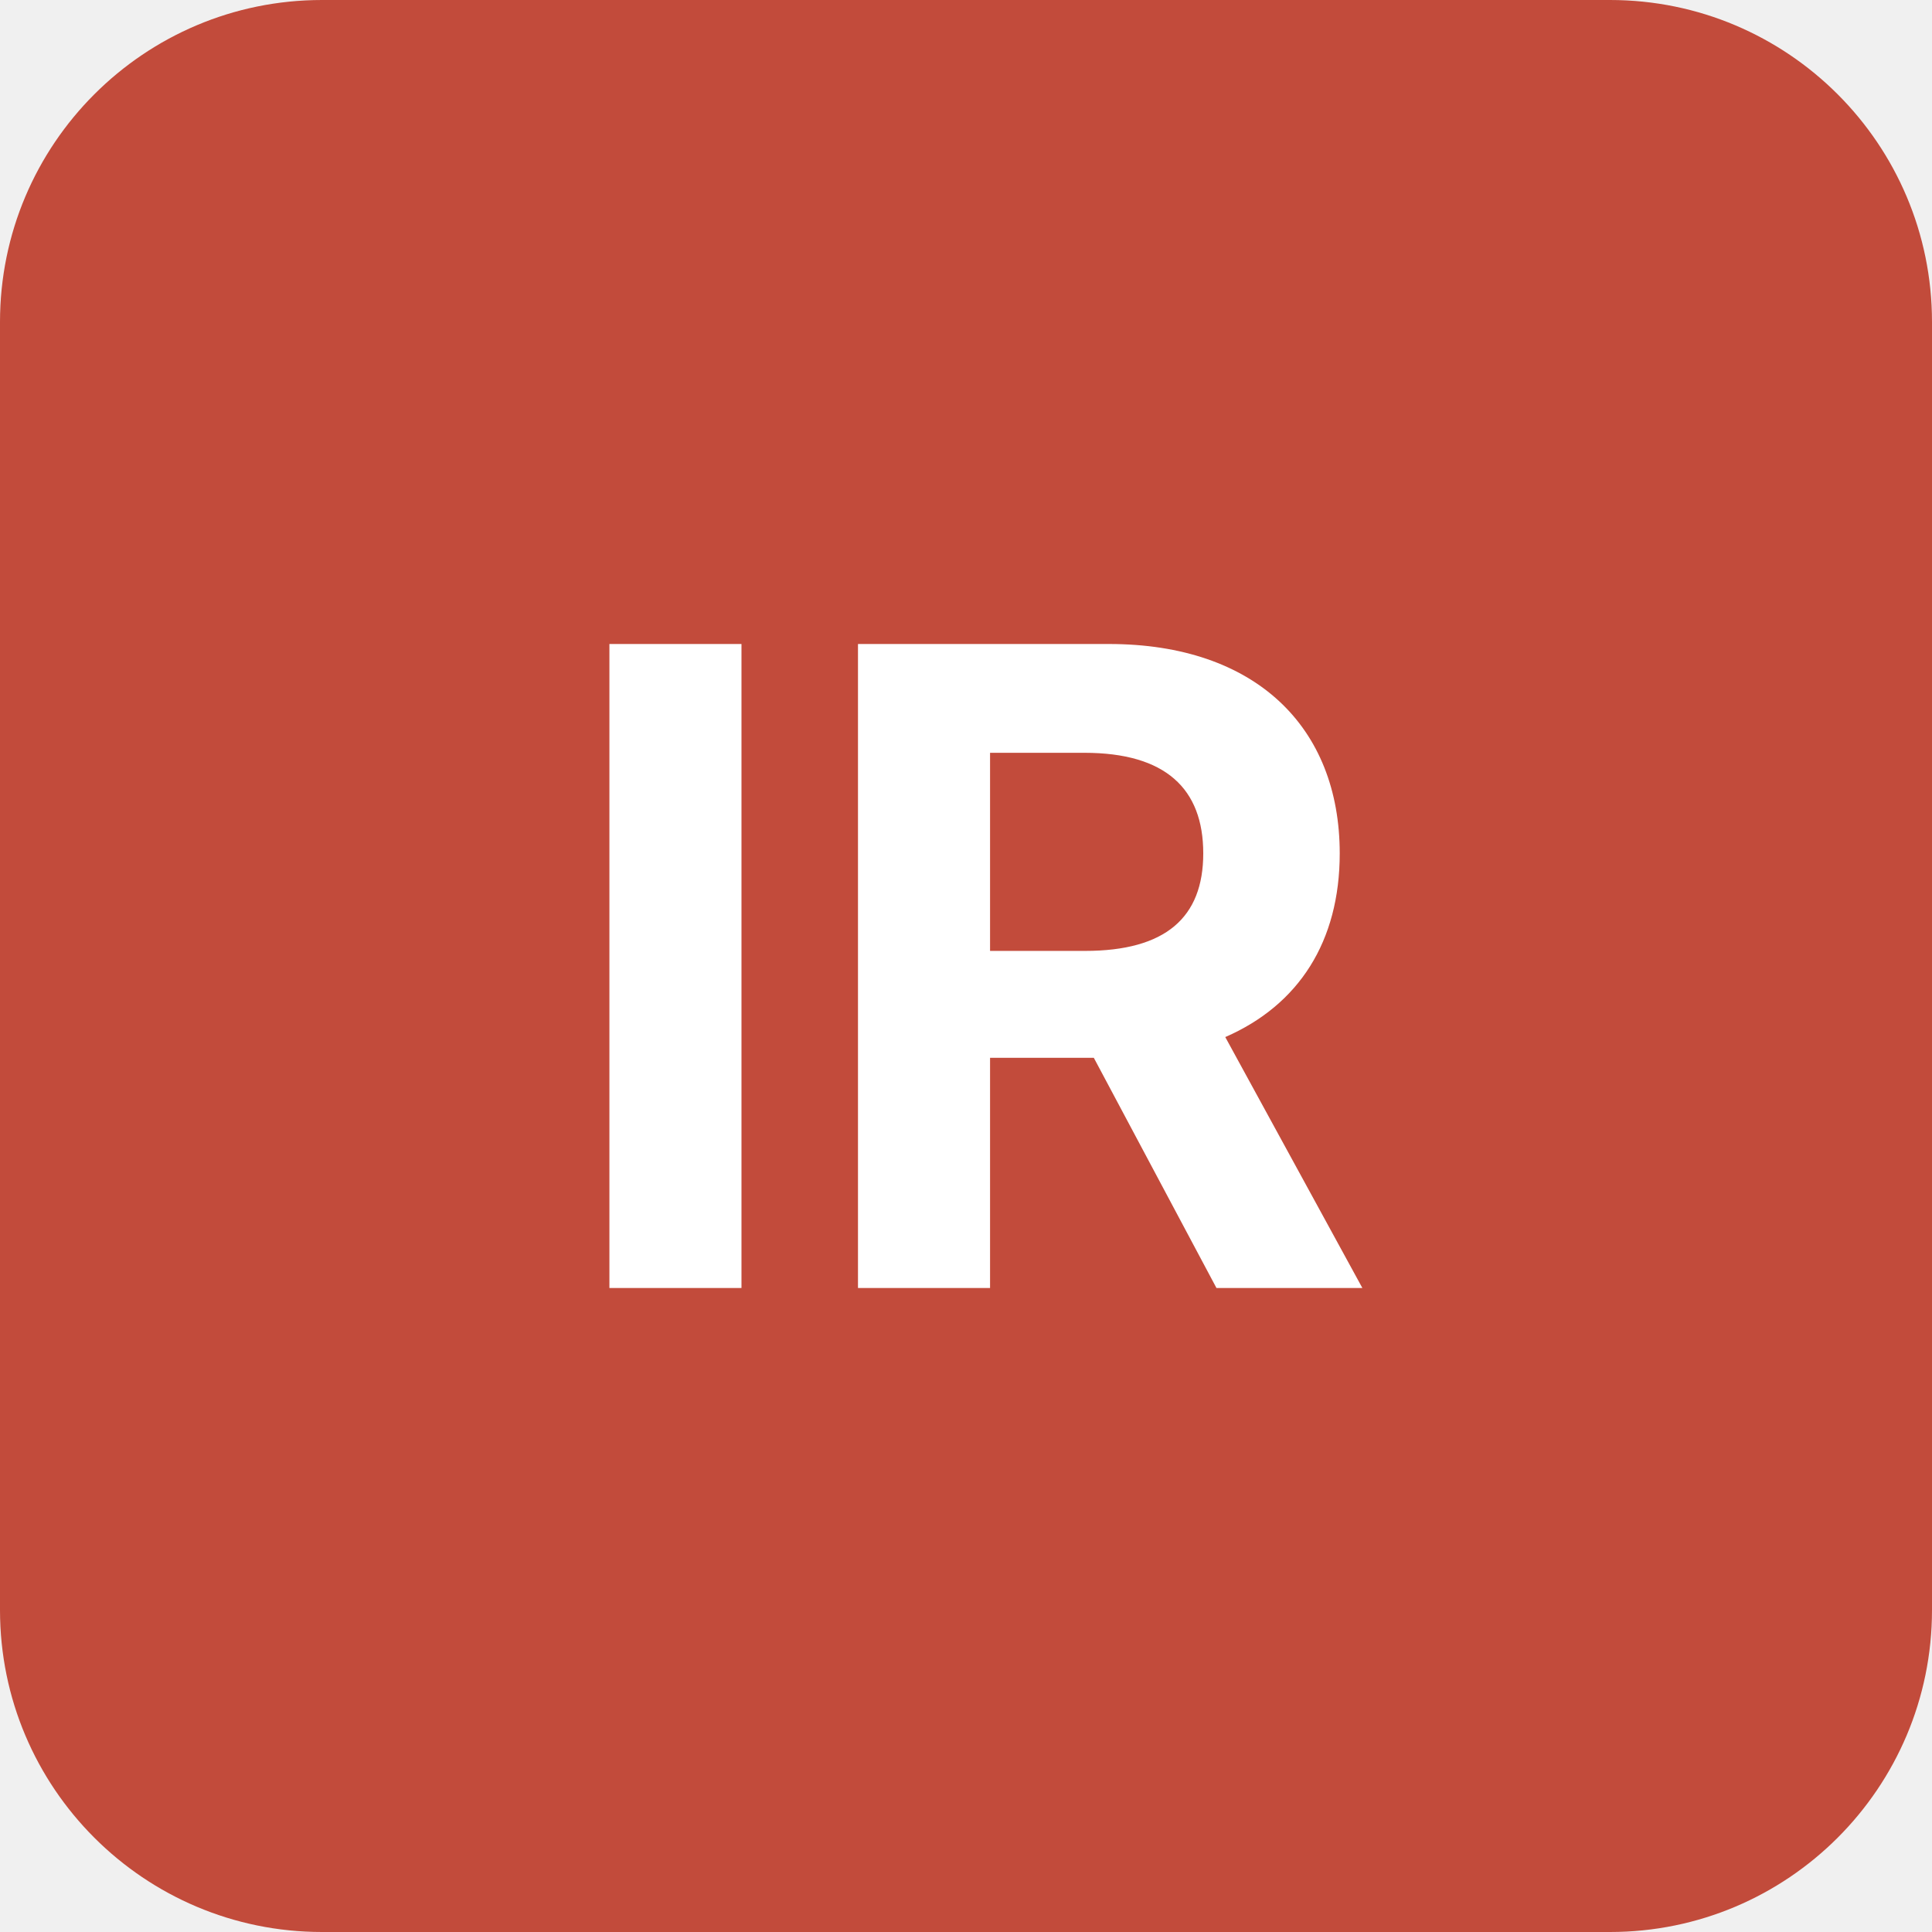
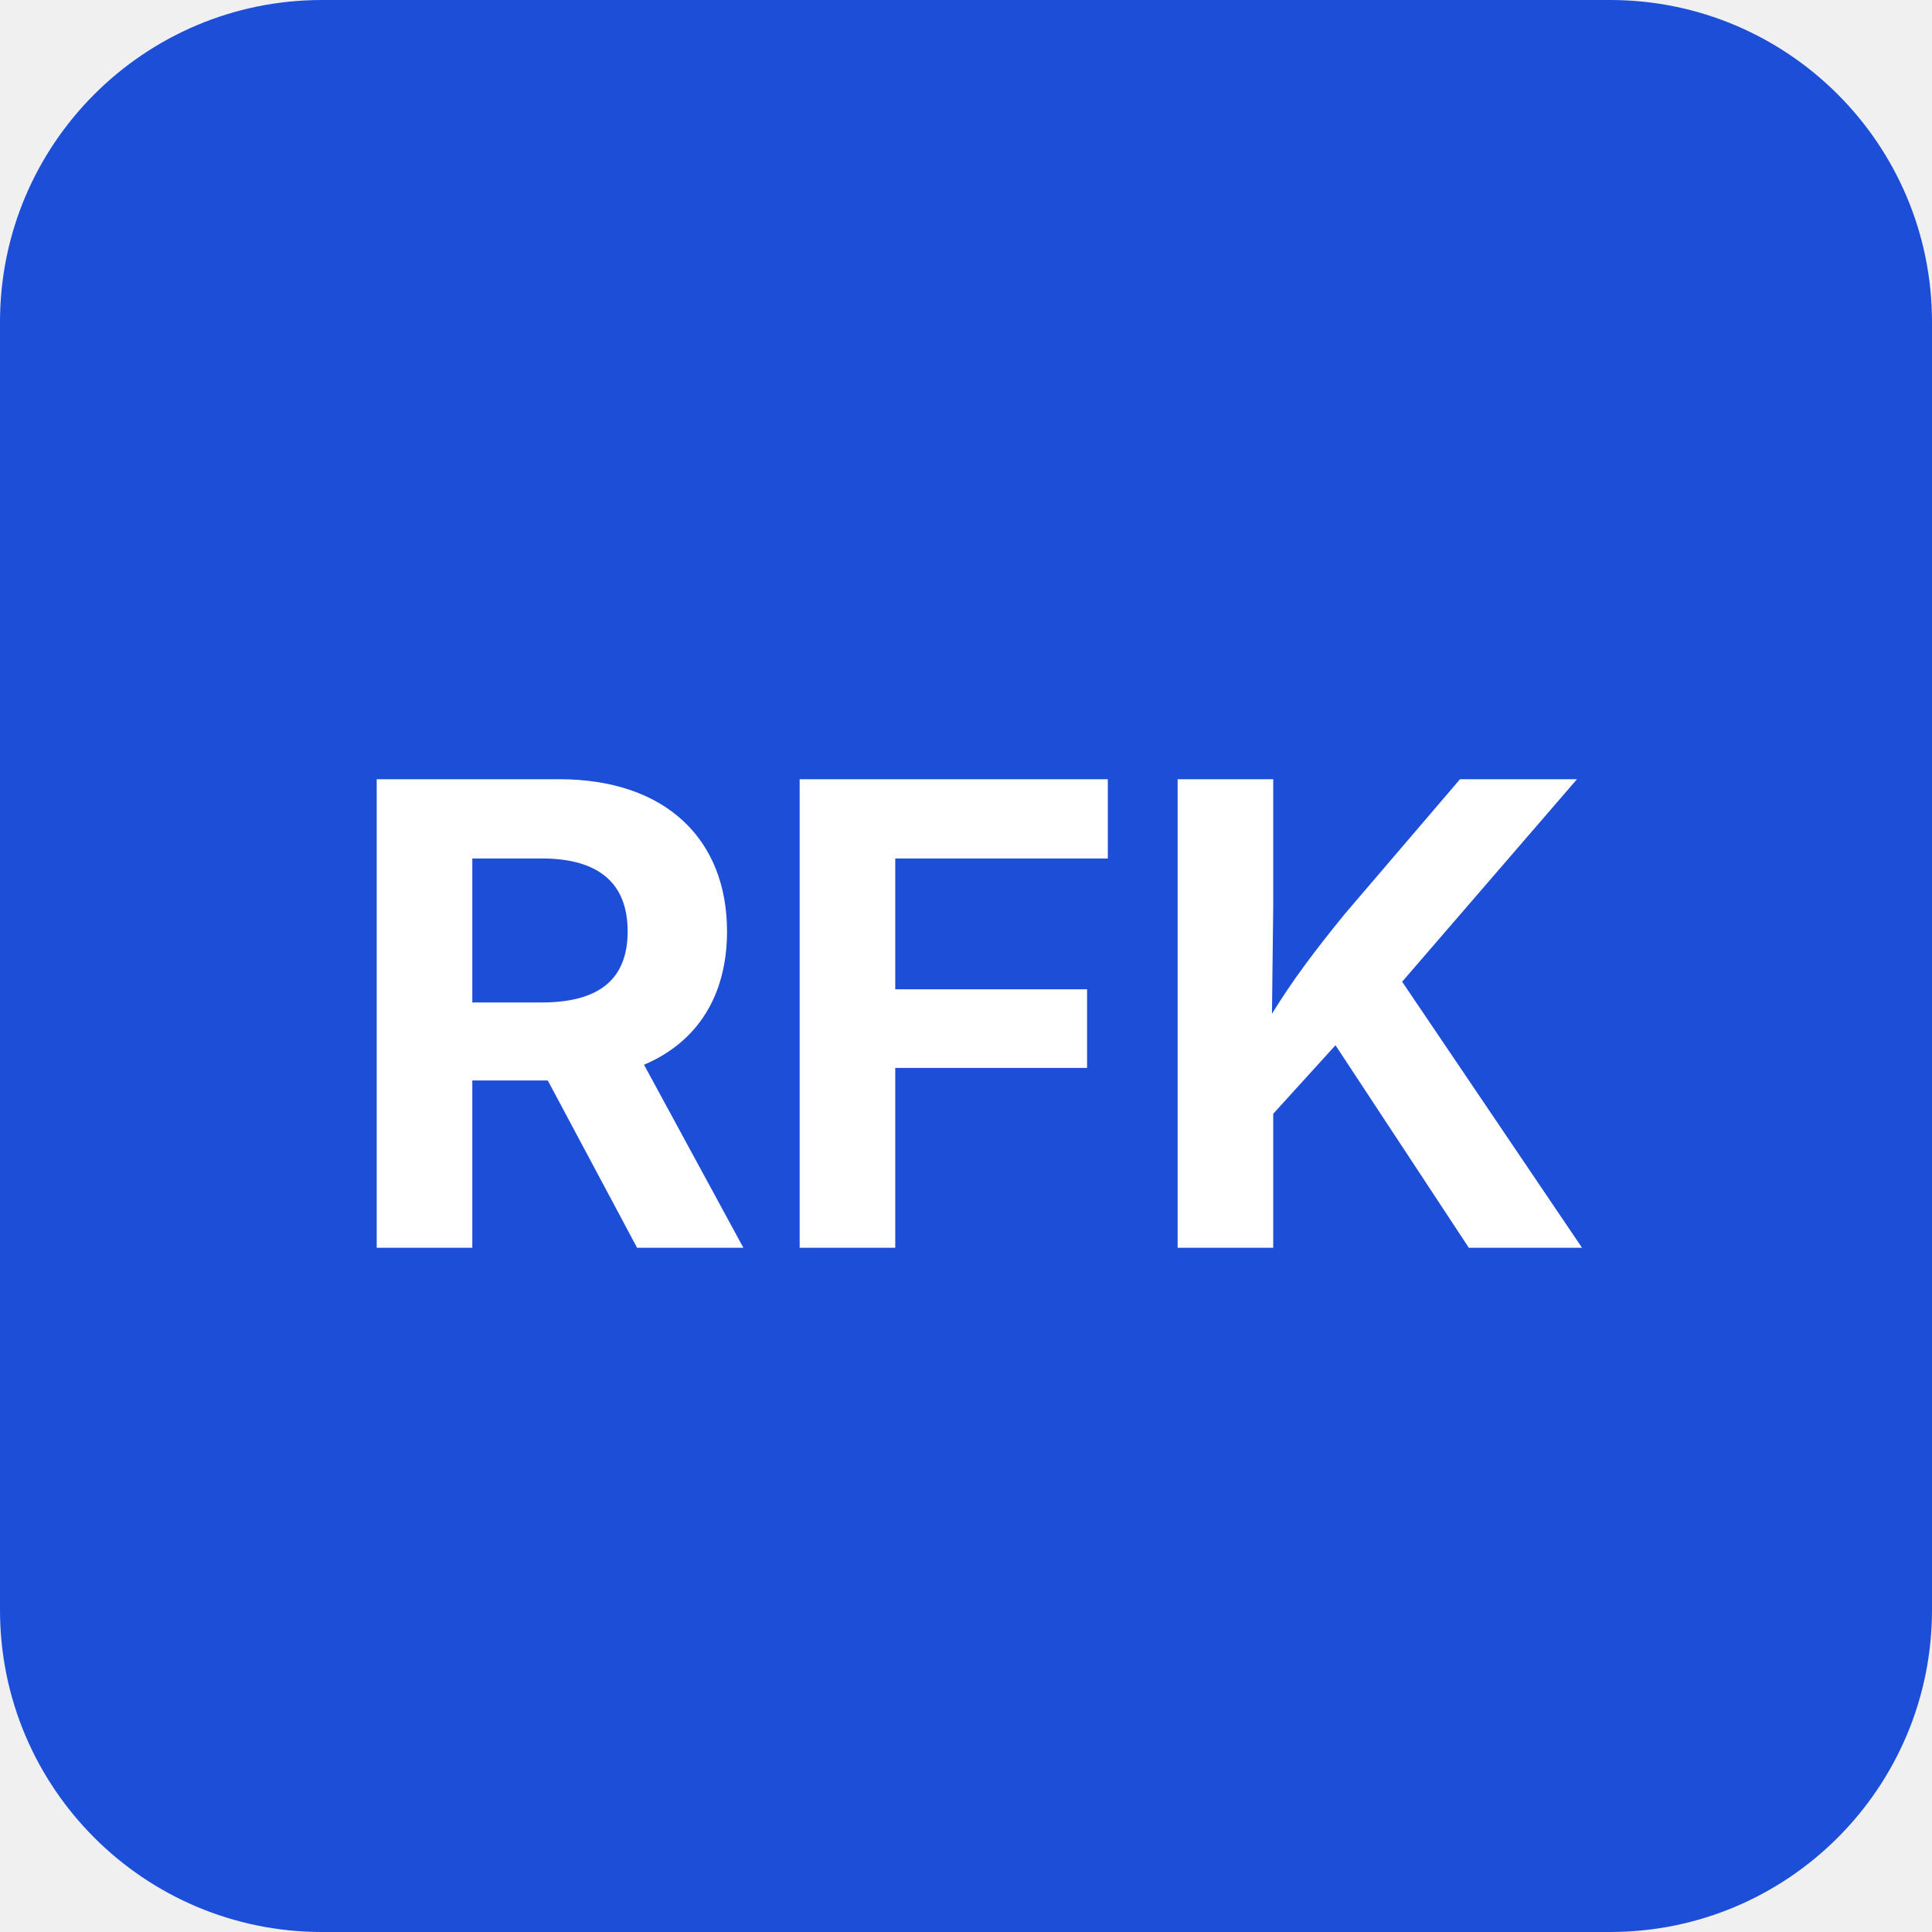
<svg xmlns="http://www.w3.org/2000/svg" viewBox="0 0 48 48">
-   <rect width="48" height="48" rx="8" fill="#c24b3b" />
-   <text x="24" y="32" text-anchor="middle" font-family="Inter, Arial, sans-serif" font-weight="700" font-size="22" fill="white">IR</text>
+   <rect width="48" height="48" rx="8" fill="#1d4ed8" />
+   <text x="24" y="31" text-anchor="middle" font-family="Inter, Arial, sans-serif" font-weight="700" font-size="16" fill="white">RFK</text>
</svg>
